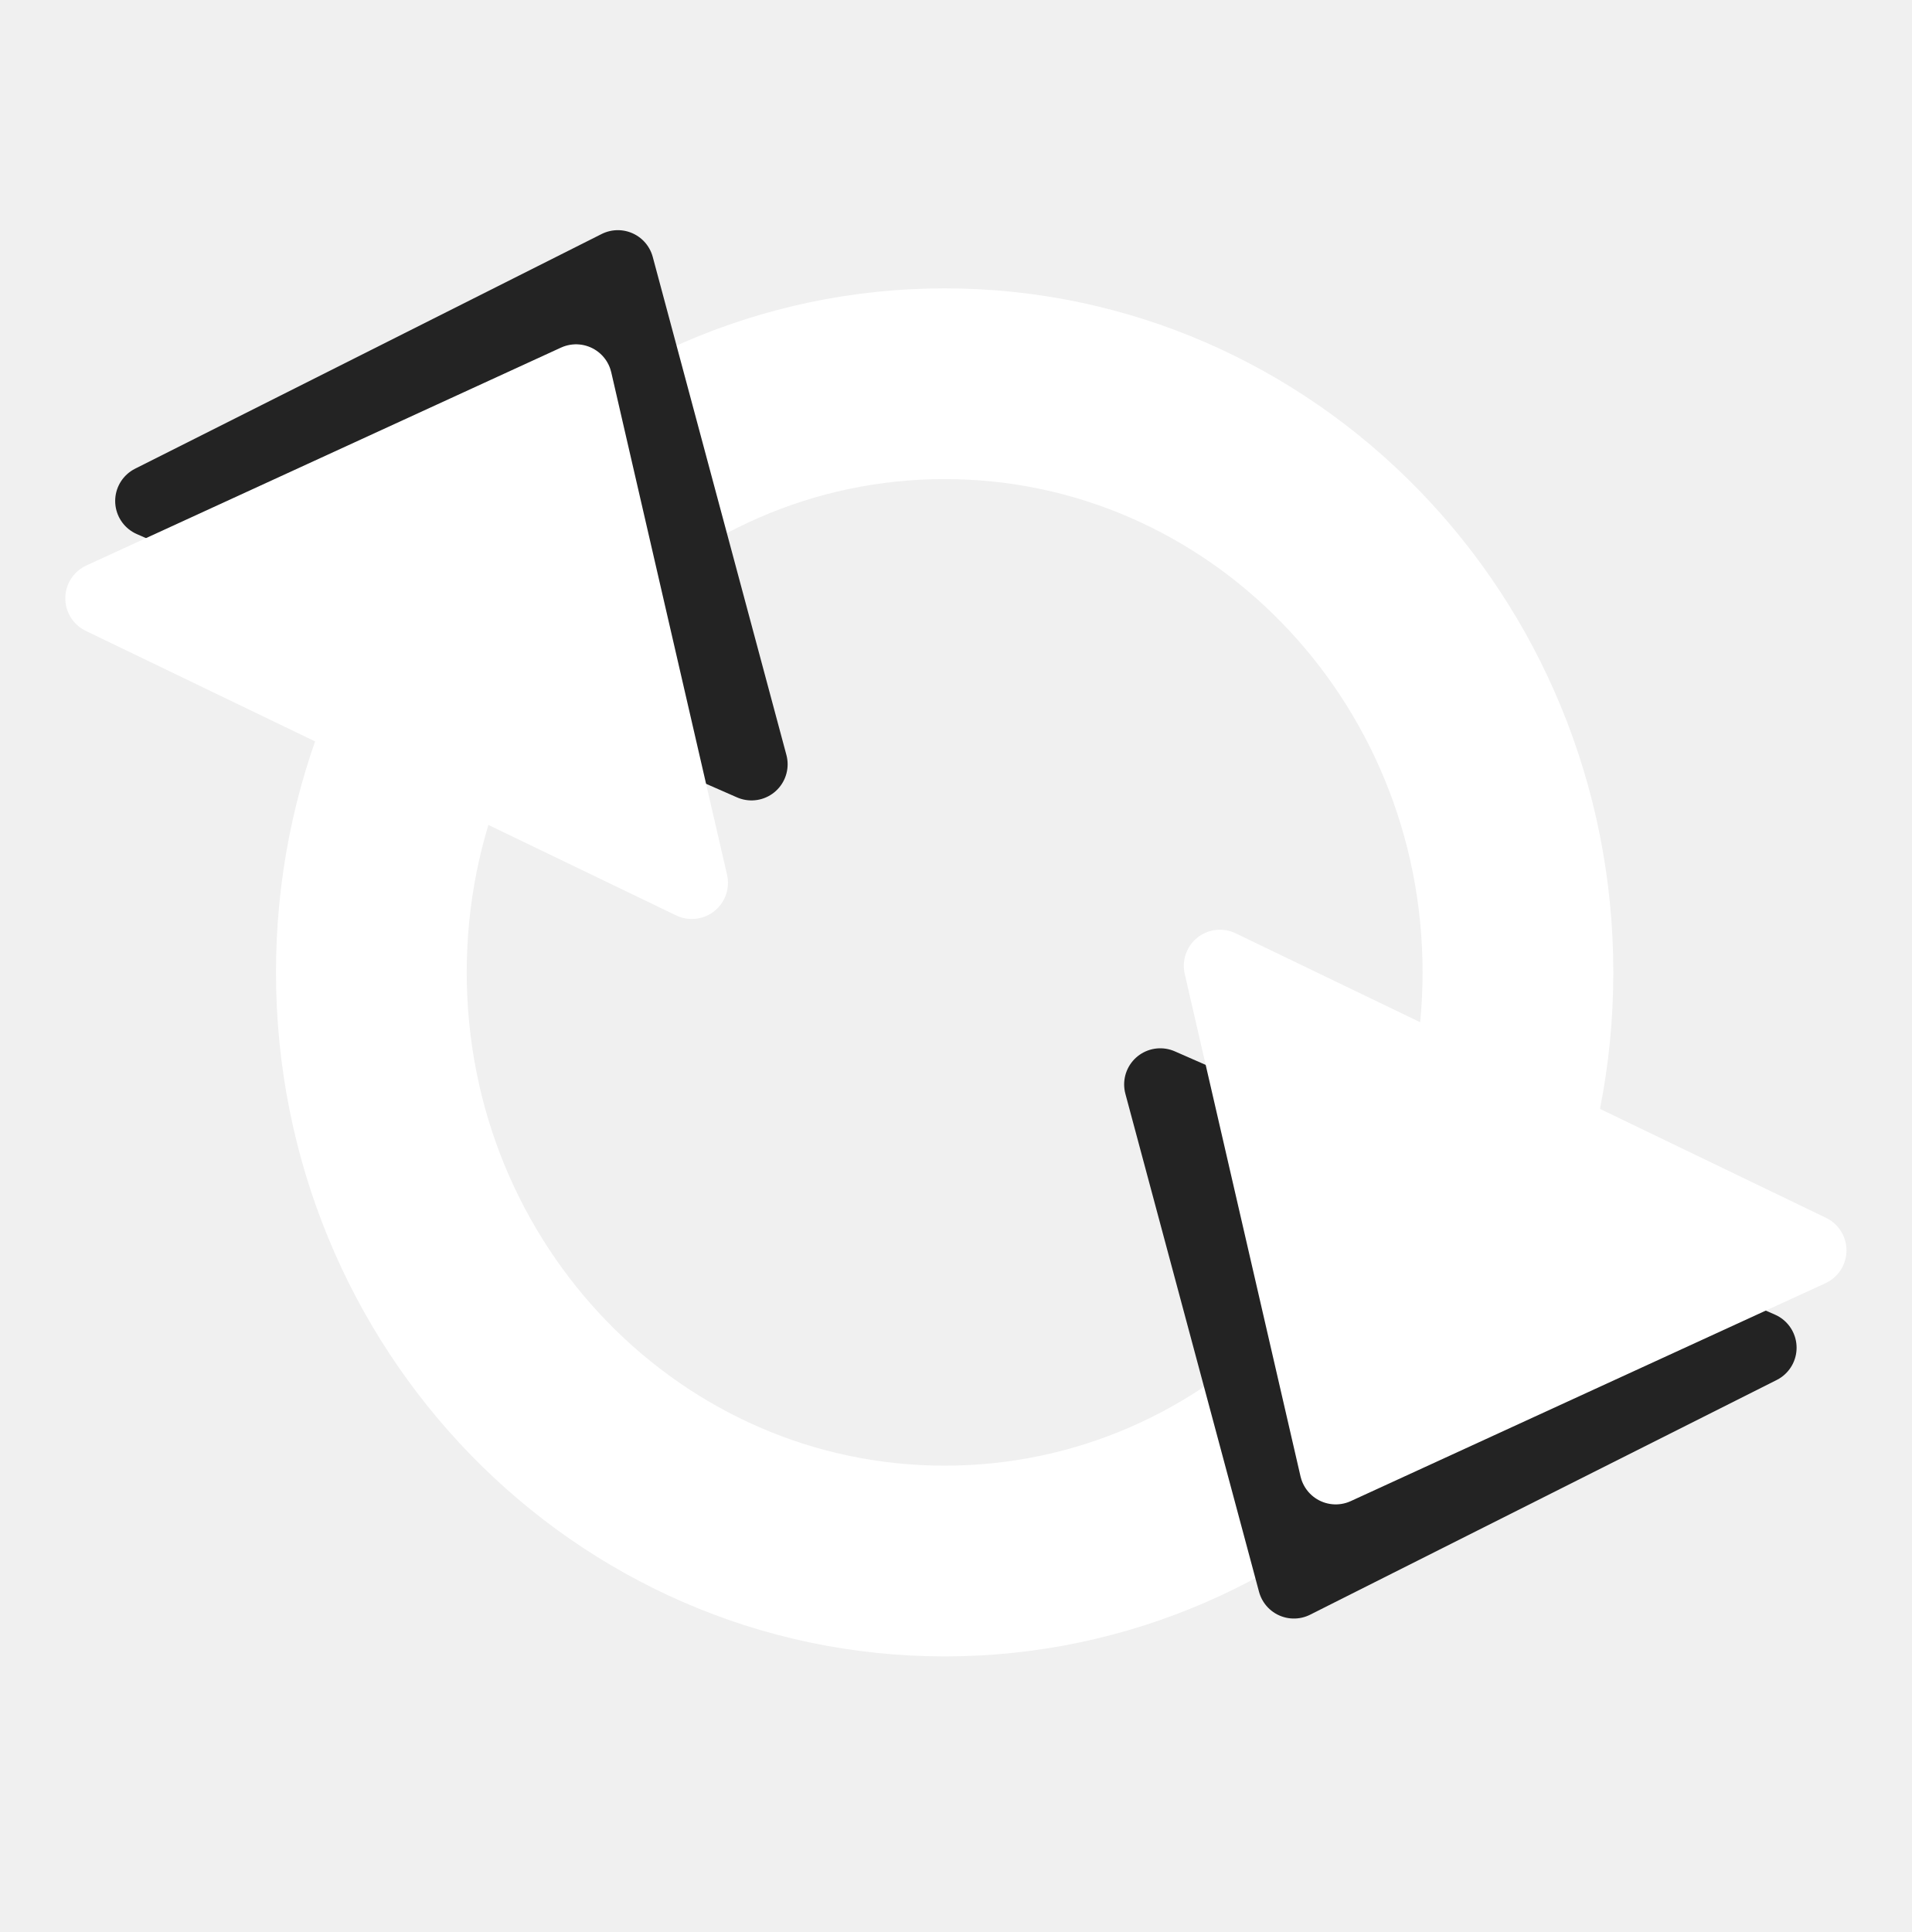
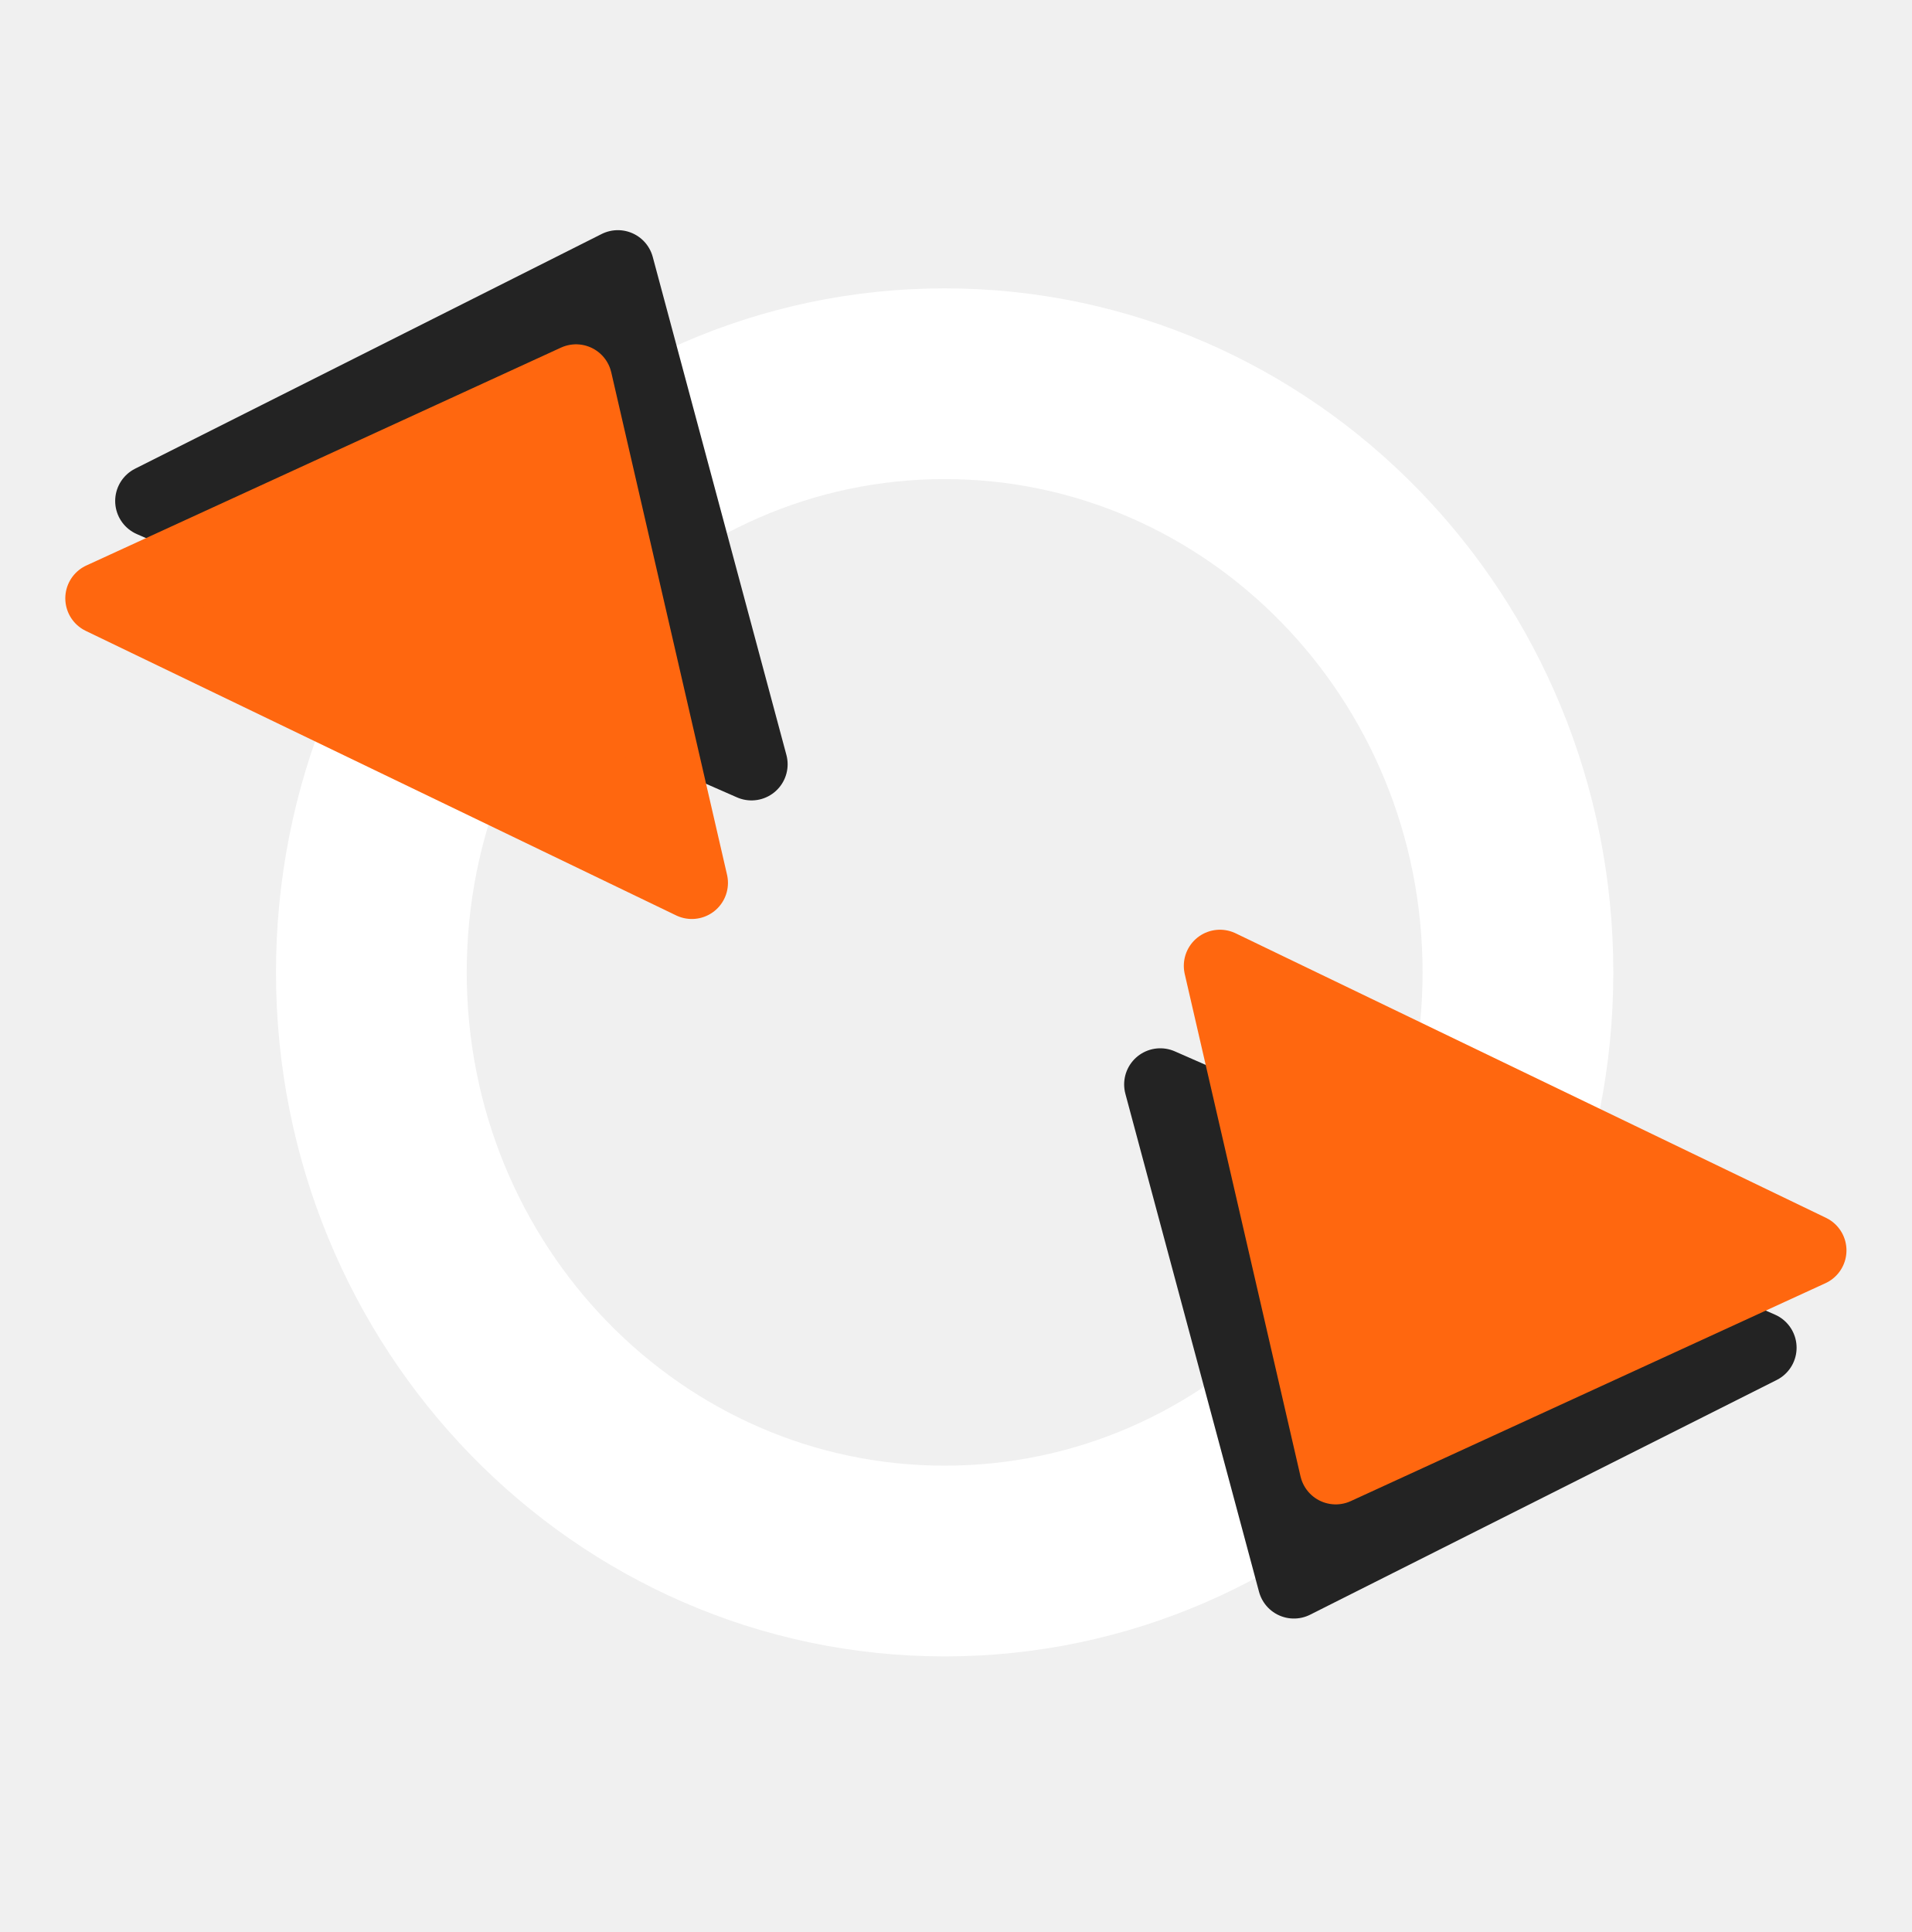
<svg xmlns="http://www.w3.org/2000/svg" width="60.138" height="60.777" viewBox="0 0 60.138 60.777" id="svg4160" version="1.1">
  <defs id="defs4162" />
  <g id="layer1" />
  <g id="layer3" />
  <g id="layer2" style="display:inline" transform="translate(-3.532845,2.263642)">
    <g id="g4540" transform="translate(-1.764587,2.854404)">
      <path id="path4720" d="m 29.531,42.491 -5.32,-5.938 5.286,-0.047 c 2.907,-0.026 7.654,-0.026 10.548,0 l 5.262,0.047 -5.129,5.926 c -2.821,3.259 -5.173,5.931 -5.228,5.938 -0.055,0.006 -2.494,-2.661 -5.42,-5.926 z" style="display:inline;fill:none;stroke:none;stroke-width:0.536;stroke-linecap:round;stroke-linejoin:round;stroke-miterlimit:4;stroke-dasharray:none;stroke-opacity:1" />
      <path id="path4722" d="m 14.961,26.018 v -7.232 h 19.286 19.286 v 7.232 7.232 H 34.246 14.961 Z" style="display:inline;fill:none;stroke:none;stroke-width:0.536;stroke-linecap:round;stroke-linejoin:round;stroke-miterlimit:4;stroke-dasharray:none;stroke-opacity:1" />
      <ellipse ry="18.518" rx="18.034" cy="25.471" cx="35.013" id="path5727" style="display:inline;fill:none;fill-opacity:1;fill-rule:nonzero;stroke:#ffffff;stroke-width:6;stroke-linecap:round;stroke-linejoin:round;stroke-miterlimit:4;stroke-dasharray:none;stroke-opacity:1" />
      <g id="g888">
        <path style="display:inline;fill:#232323;fill-opacity:1;fill-rule:evenodd;stroke:#232323;stroke-width:2.273;stroke-linecap:butt;stroke-linejoin:round;stroke-miterlimit:4;stroke-dasharray:none;stroke-opacity:1" d="M 10.057,10.642 24.733,3.259 28.937,18.925 Z" id="path4710-4-8-9" />
-         <path style="display:inline;fill:#FFFFFF;fill-opacity:1;fill-rule:evenodd;stroke:#FFFFFF;stroke-width:2.273;stroke-linecap:butt;stroke-linejoin:round;stroke-miterlimit:4;stroke-dasharray:none;stroke-opacity:1" d="M 8.488,13.704 23.418,6.85 27.06,22.655 Z" id="path4710-4-8" />
+         <path style="display:inline;fill:#ff670f;fill-opacity:1;fill-rule:evenodd;stroke:#ff670f;stroke-width:2.273;stroke-linecap:butt;stroke-linejoin:round;stroke-miterlimit:4;stroke-dasharray:none;stroke-opacity:1" d="M 8.488,13.704 23.418,6.85 27.06,22.655 Z" id="path4710-4-8" />
      </g>
      <g id="g888-3" style="display:inline" transform="rotate(180,35.36627,23.96034)">
        <path style="display:inline;fill:#232323;fill-opacity:1;fill-rule:evenodd;stroke:#232323;stroke-width:2.273;stroke-linecap:butt;stroke-linejoin:round;stroke-miterlimit:4;stroke-dasharray:none;stroke-opacity:1" d="M 10.057,10.642 24.733,3.259 28.937,18.925 Z" id="path4710-4-8-9-6" />
-         <path style="display:inline;fill:#FFFFFF;fill-opacity:1;fill-rule:evenodd;stroke:#FFFFFF;stroke-width:2.273;stroke-linecap:butt;stroke-linejoin:round;stroke-miterlimit:4;stroke-dasharray:none;stroke-opacity:1" d="M 8.488,13.704 23.418,6.85 27.06,22.655 Z" id="path4710-4-8-7" />
+         <path style="display:inline;fill:#ff670f;fill-opacity:1;fill-rule:evenodd;stroke:#ff670f;stroke-width:2.273;stroke-linecap:butt;stroke-linejoin:round;stroke-miterlimit:4;stroke-dasharray:none;stroke-opacity:1" d="M 8.488,13.704 23.418,6.85 27.06,22.655 Z" id="path4710-4-8-7" />
      </g>
    </g>
  </g>
</svg>
